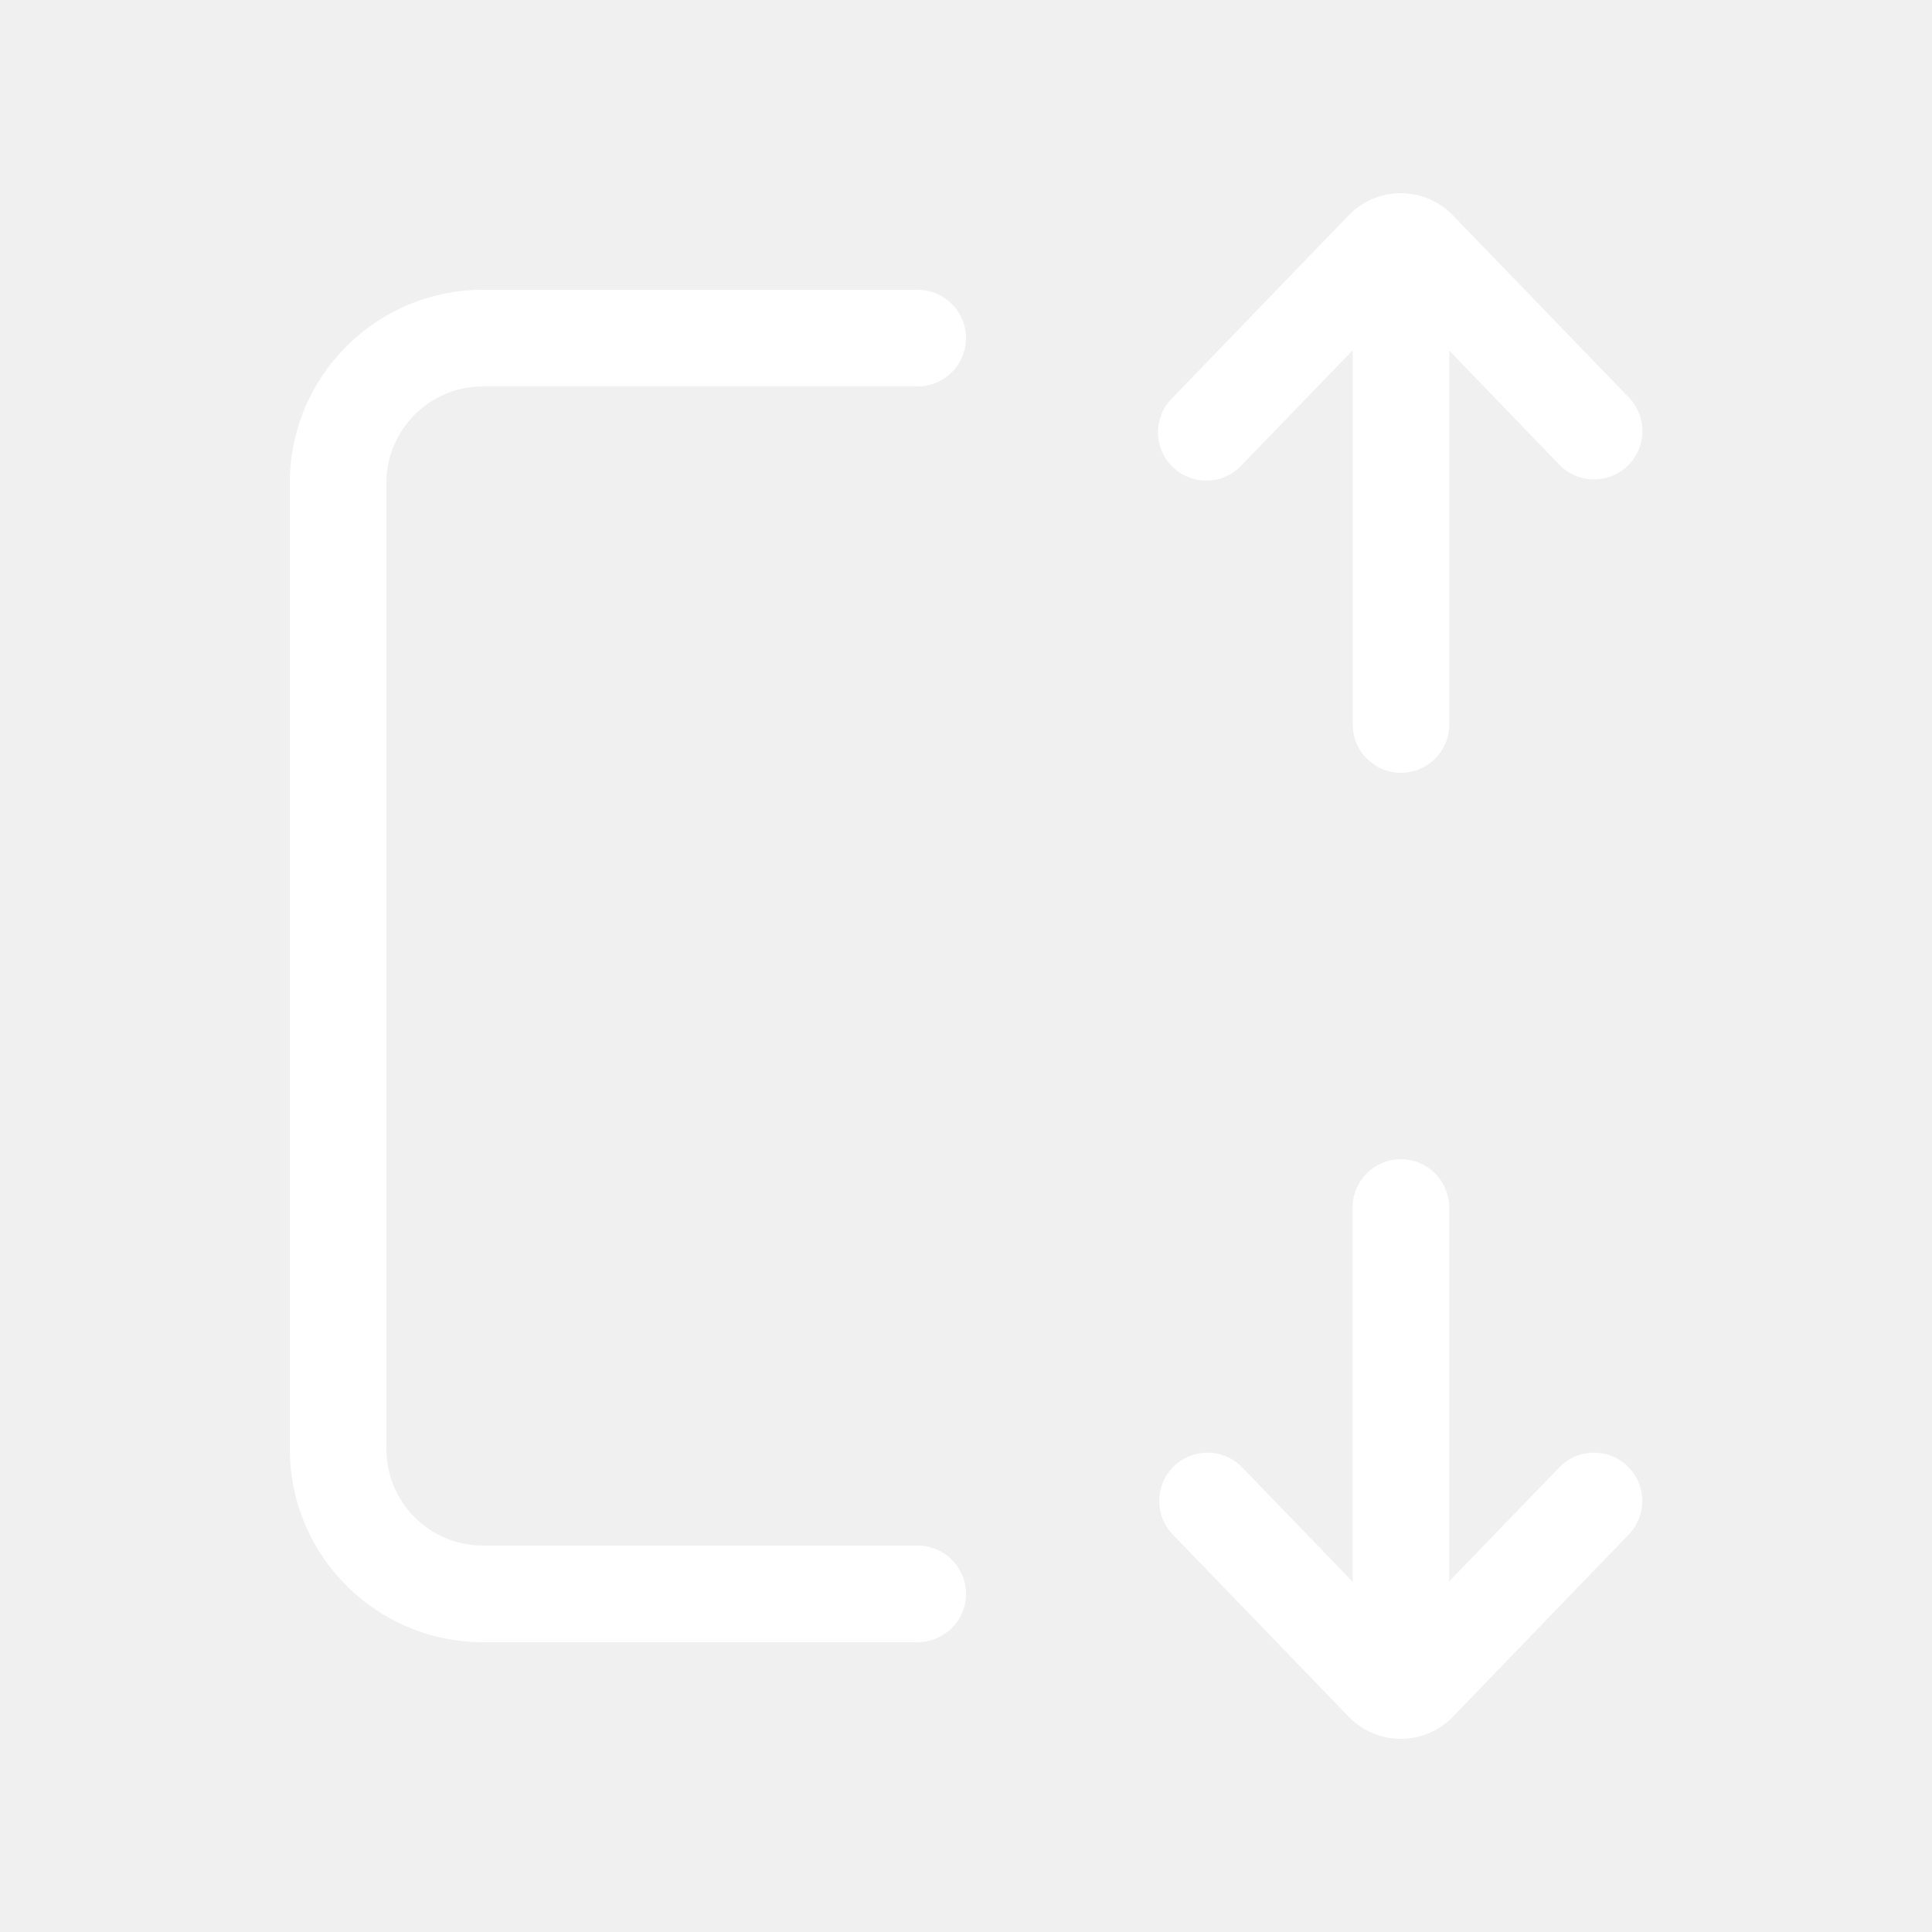
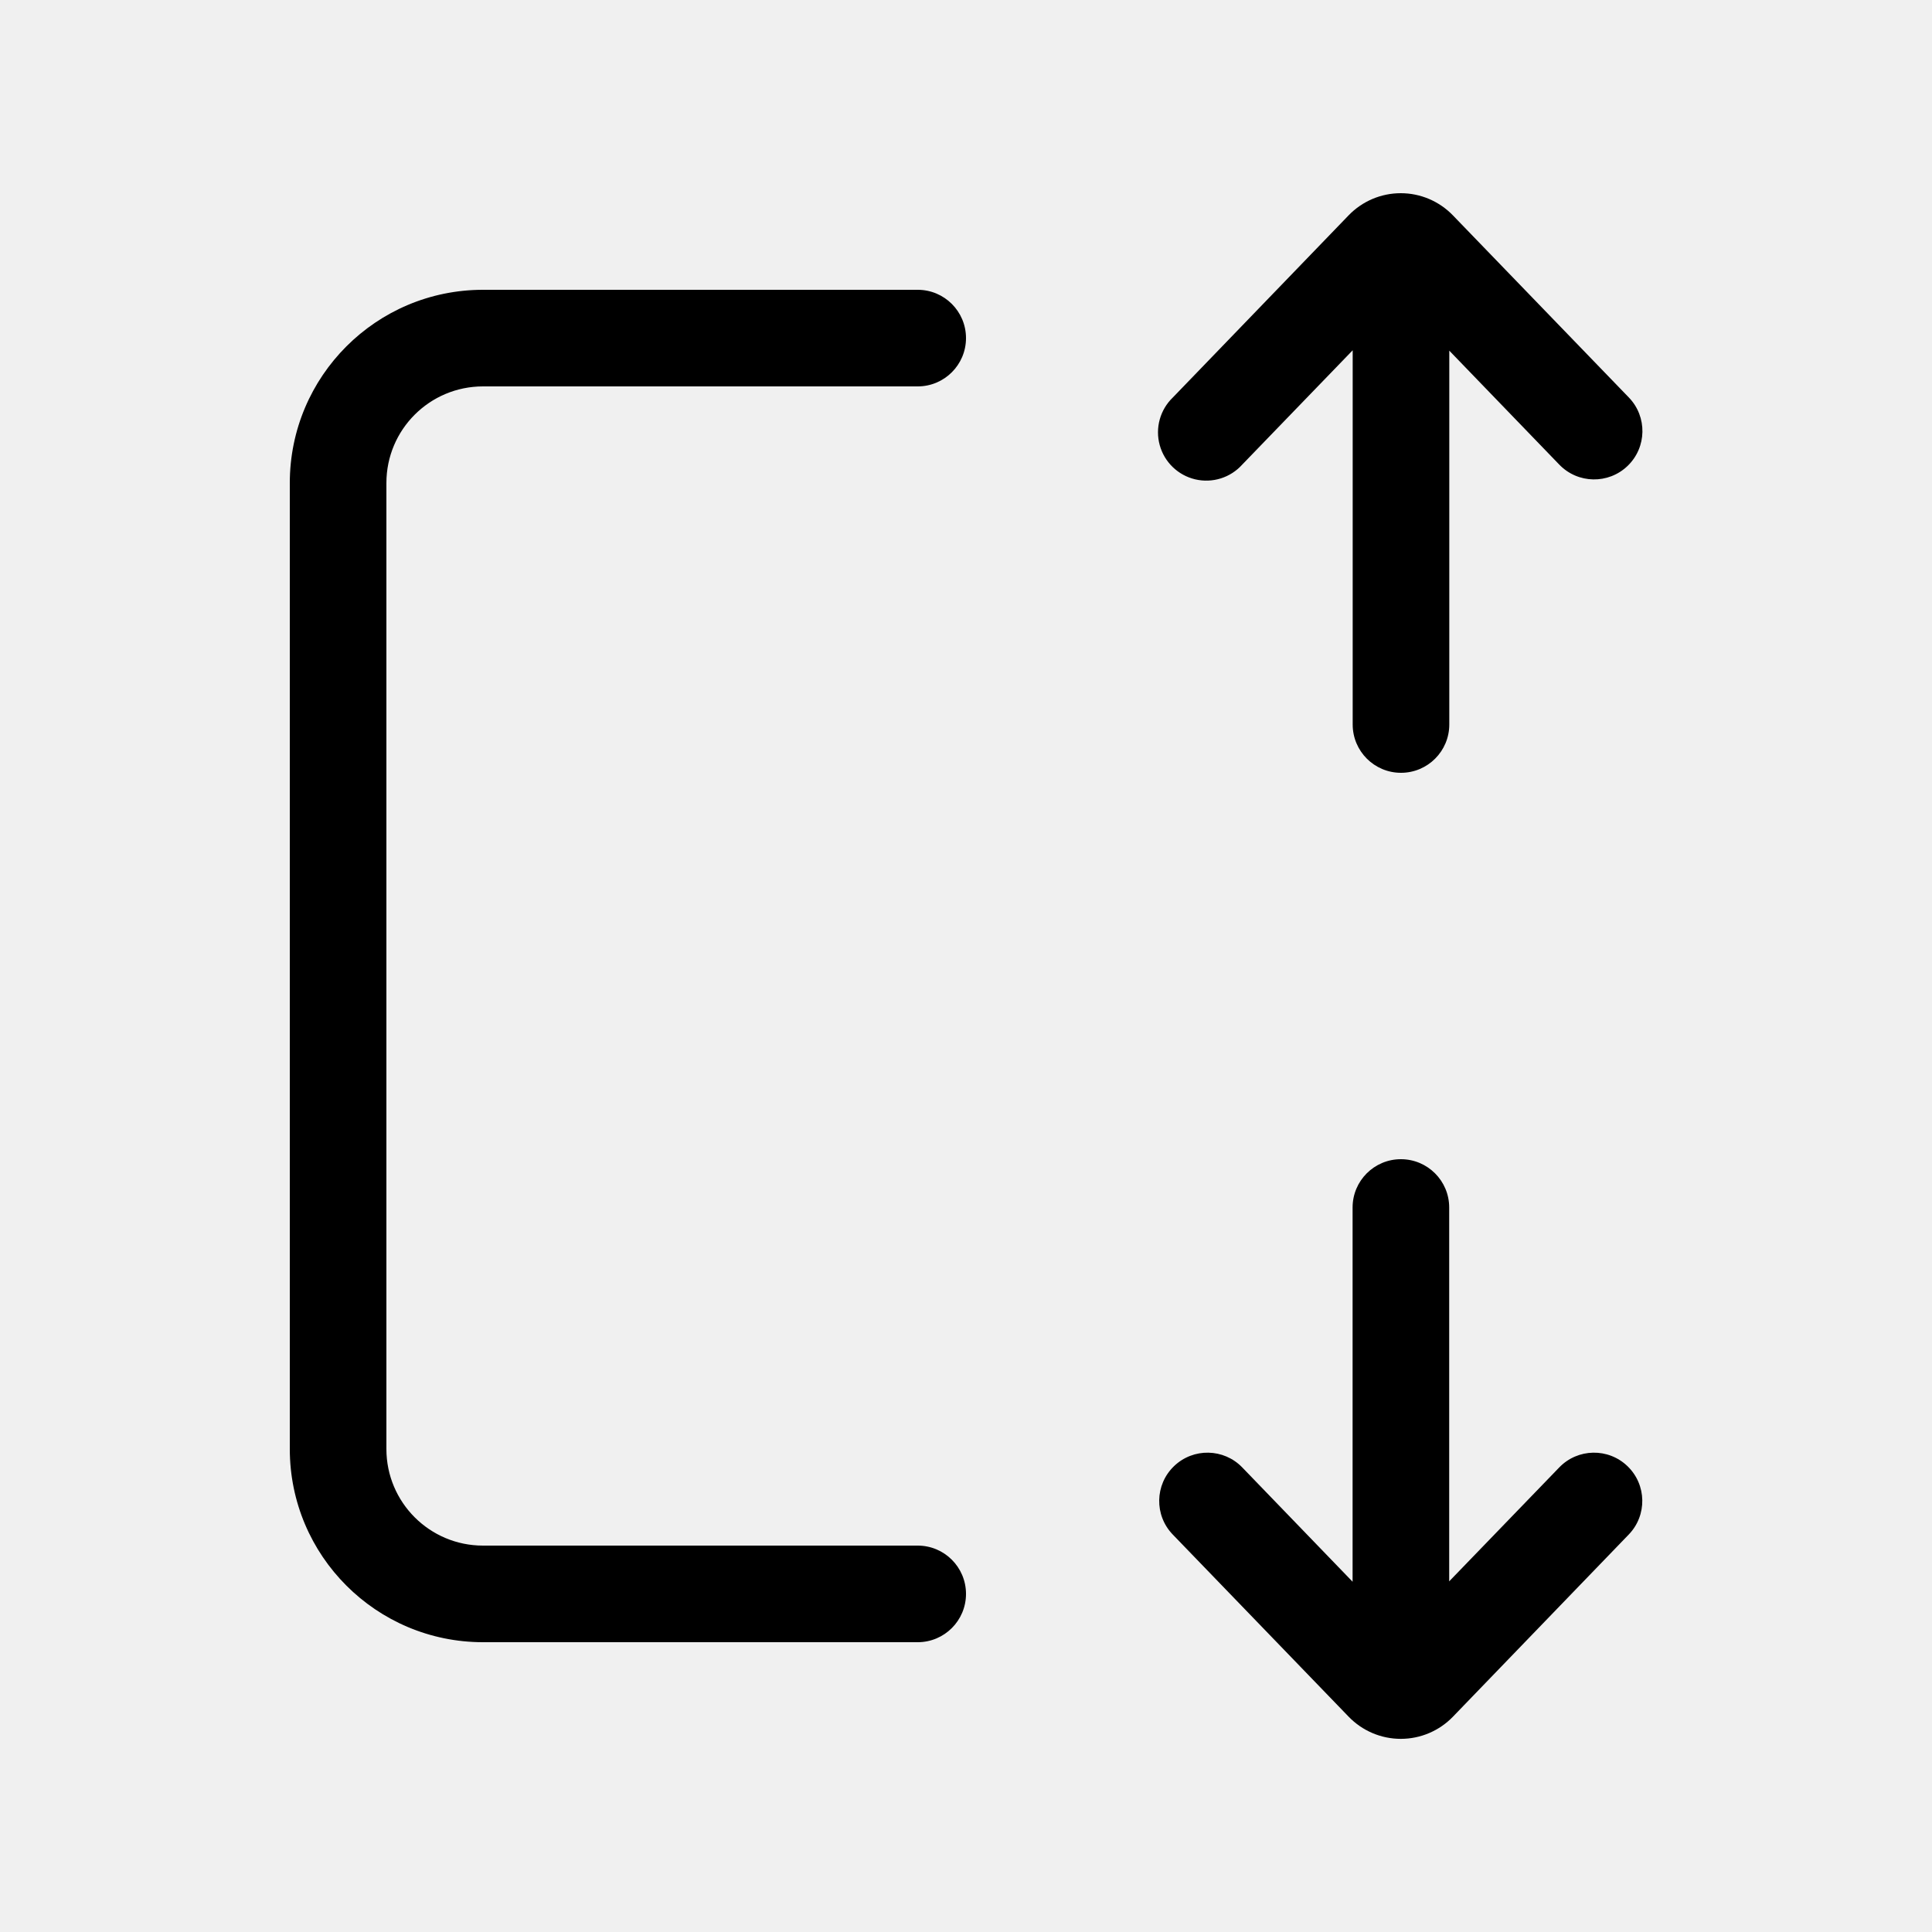
- <svg xmlns="http://www.w3.org/2000/svg" width="128" height="128" viewBox="0 0 20 20">
-   <path fill="#ffffff" d="m15.003 3.63l1.139 1.18a.5.5 0 1 0 .72-.695L15.04 2.229a.75.75 0 0 0-1.079 0l-1.82 1.886a.5.5 0 1 0 .719.694l1.143-1.183V7.5a.5.5 0 0 0 1 0zM3 5a2 2 0 0 1 2-2h4.5a.5.5 0 0 1 0 1H5a1 1 0 0 0-1 1v10a1 1 0 0 0 1 1h4.5a.5.5 0 0 1 0 1H5a2 2 0 0 1-2-2zm13.142 10.19l-1.14 1.18V12.5a.5.5 0 1 0-1 0v3.874l-1.142-1.183a.5.5 0 1 0-.72.694l1.821 1.886a.75.75 0 0 0 1.08 0l1.82-1.886a.5.5 0 1 0-.72-.694" />
+ <svg xmlns="http://www.w3.org/2000/svg" viewBox="0 0 20 20">
+   <path d="m15.003 3.63l1.139 1.18a.5.5 0 1 0 .72-.695L15.04 2.229a.75.75 0 0 0-1.079 0l-1.82 1.886a.5.5 0 1 0 .719.694l1.143-1.183V7.5a.5.5 0 0 0 1 0zM3 5a2 2 0 0 1 2-2h4.5a.5.5 0 0 1 0 1H5a1 1 0 0 0-1 1v10a1 1 0 0 0 1 1h4.5a.5.5 0 0 1 0 1H5a2 2 0 0 1-2-2zm13.142 10.19l-1.14 1.18V12.5a.5.5 0 1 0-1 0v3.874l-1.142-1.183a.5.5 0 1 0-.72.694l1.821 1.886a.75.75 0 0 0 1.08 0l1.82-1.886a.5.5 0 1 0-.72-.694" />
</svg>
